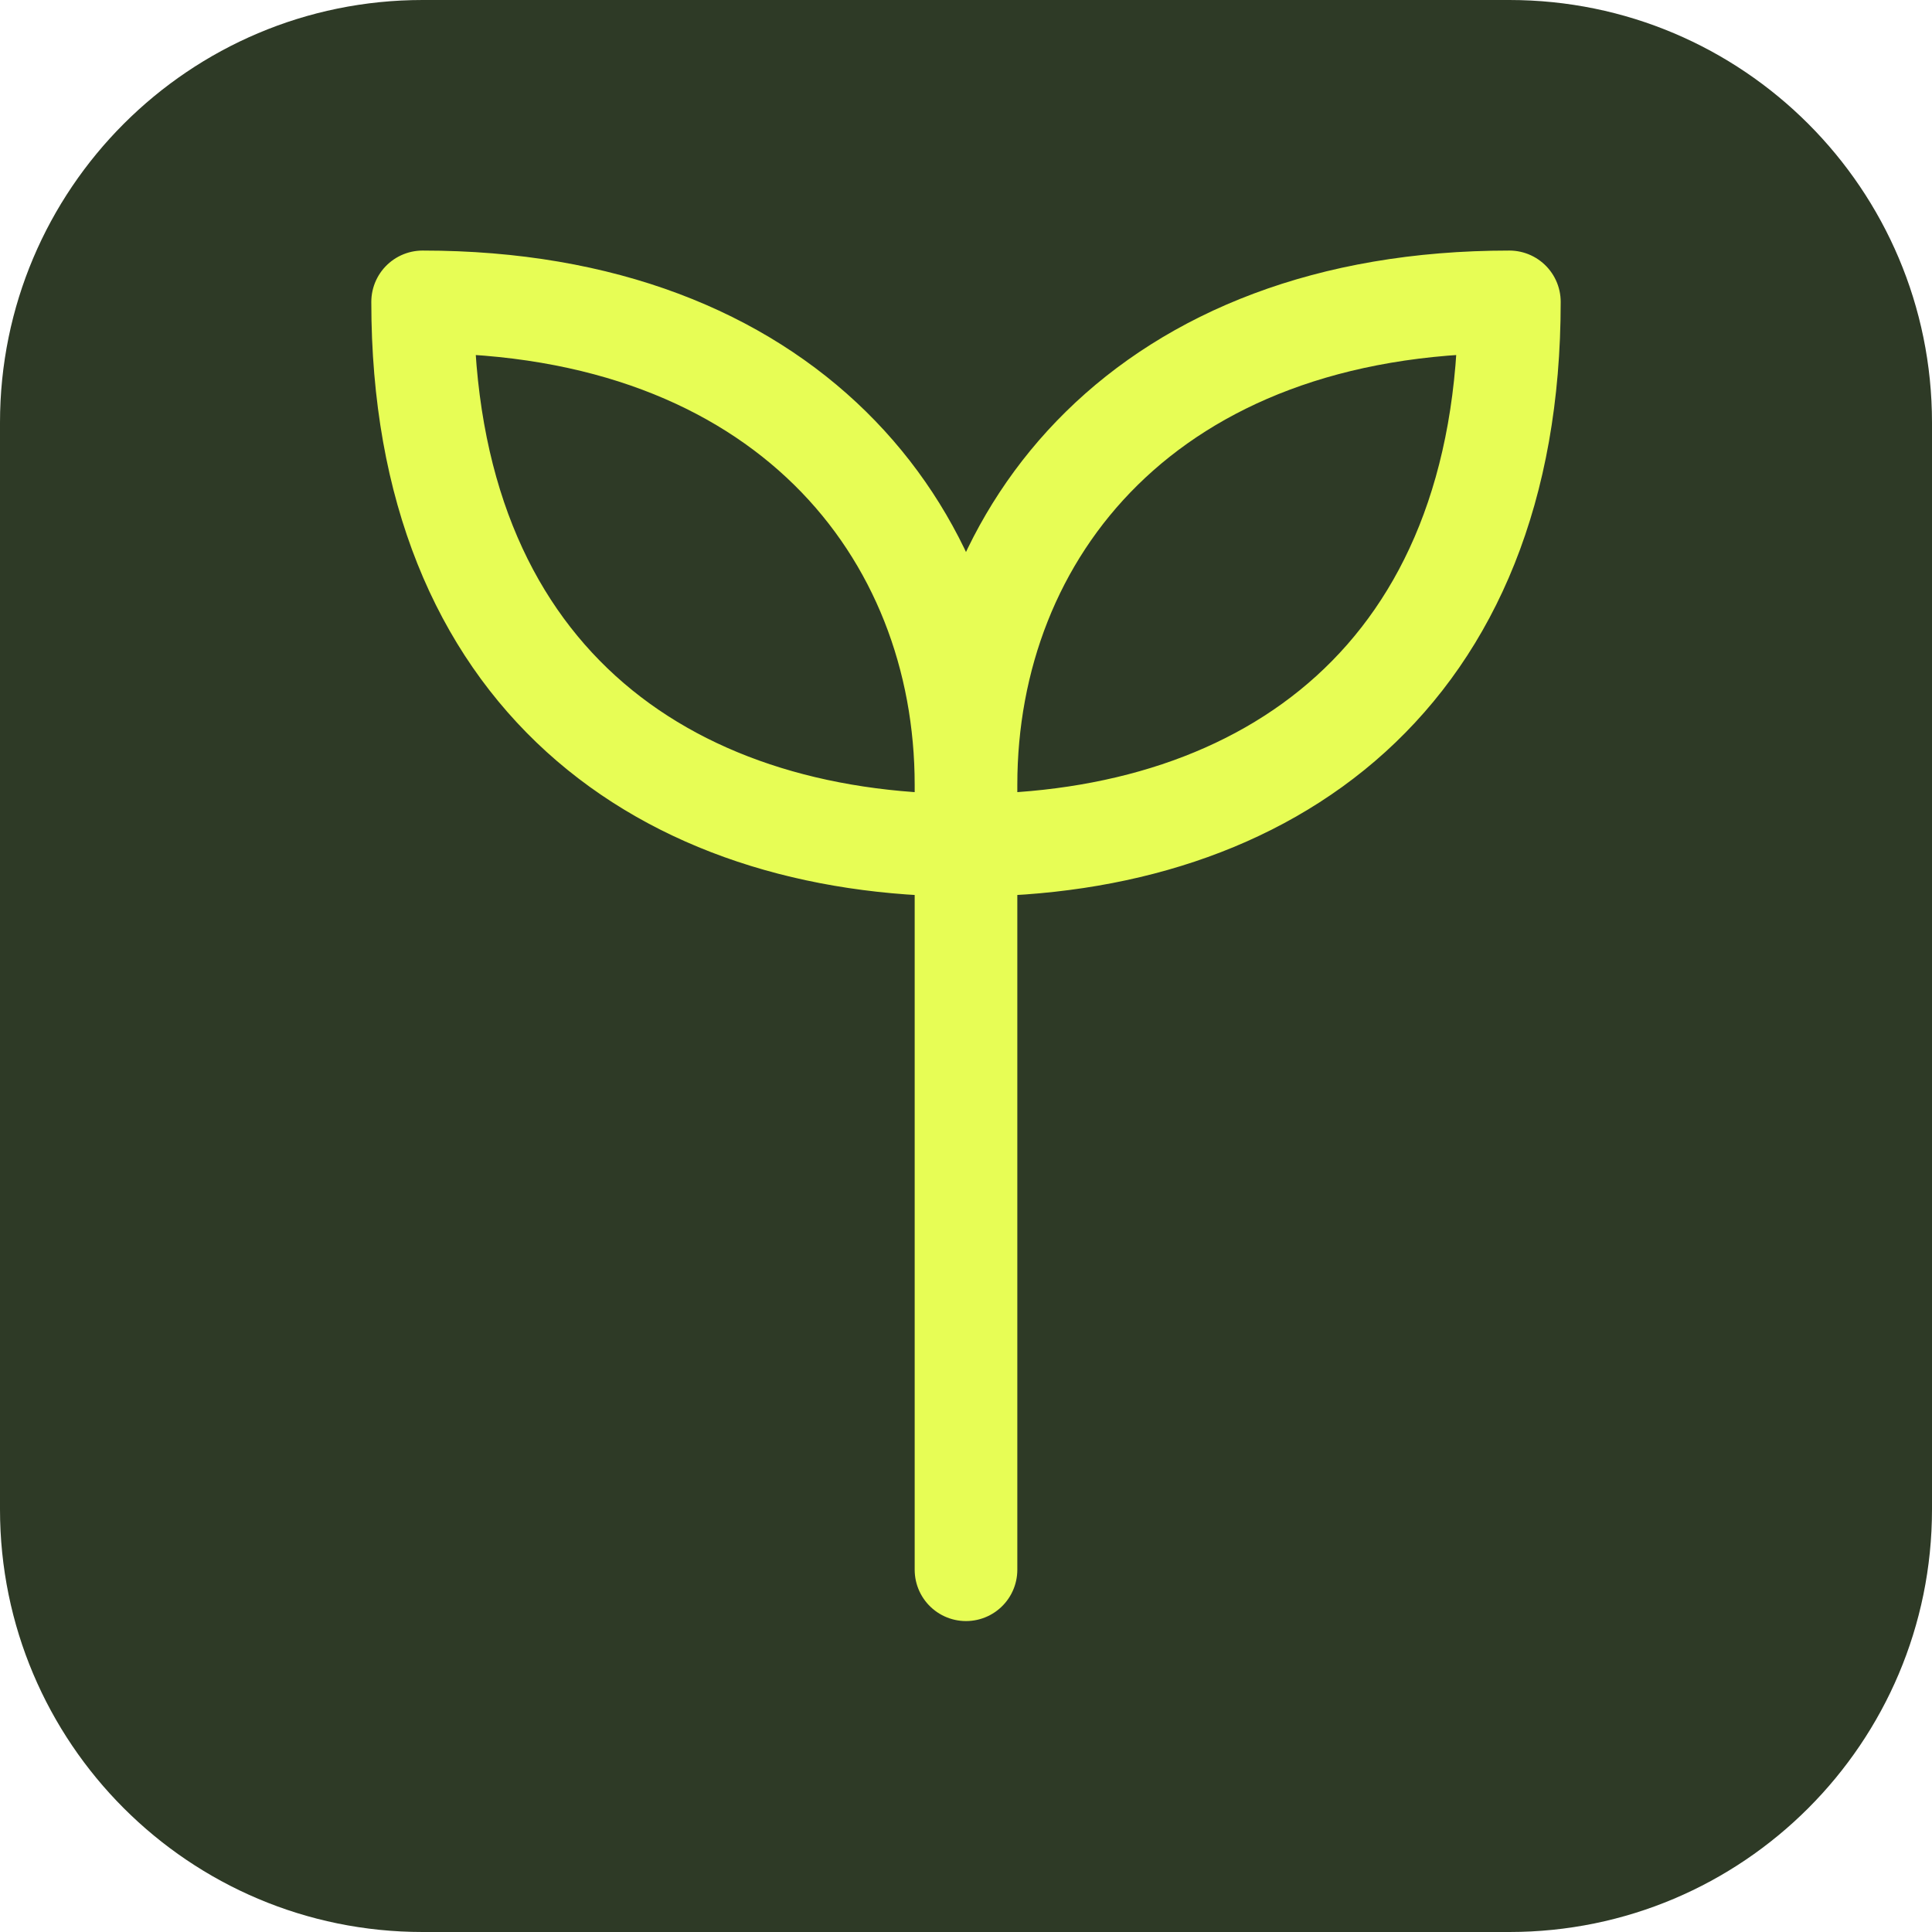
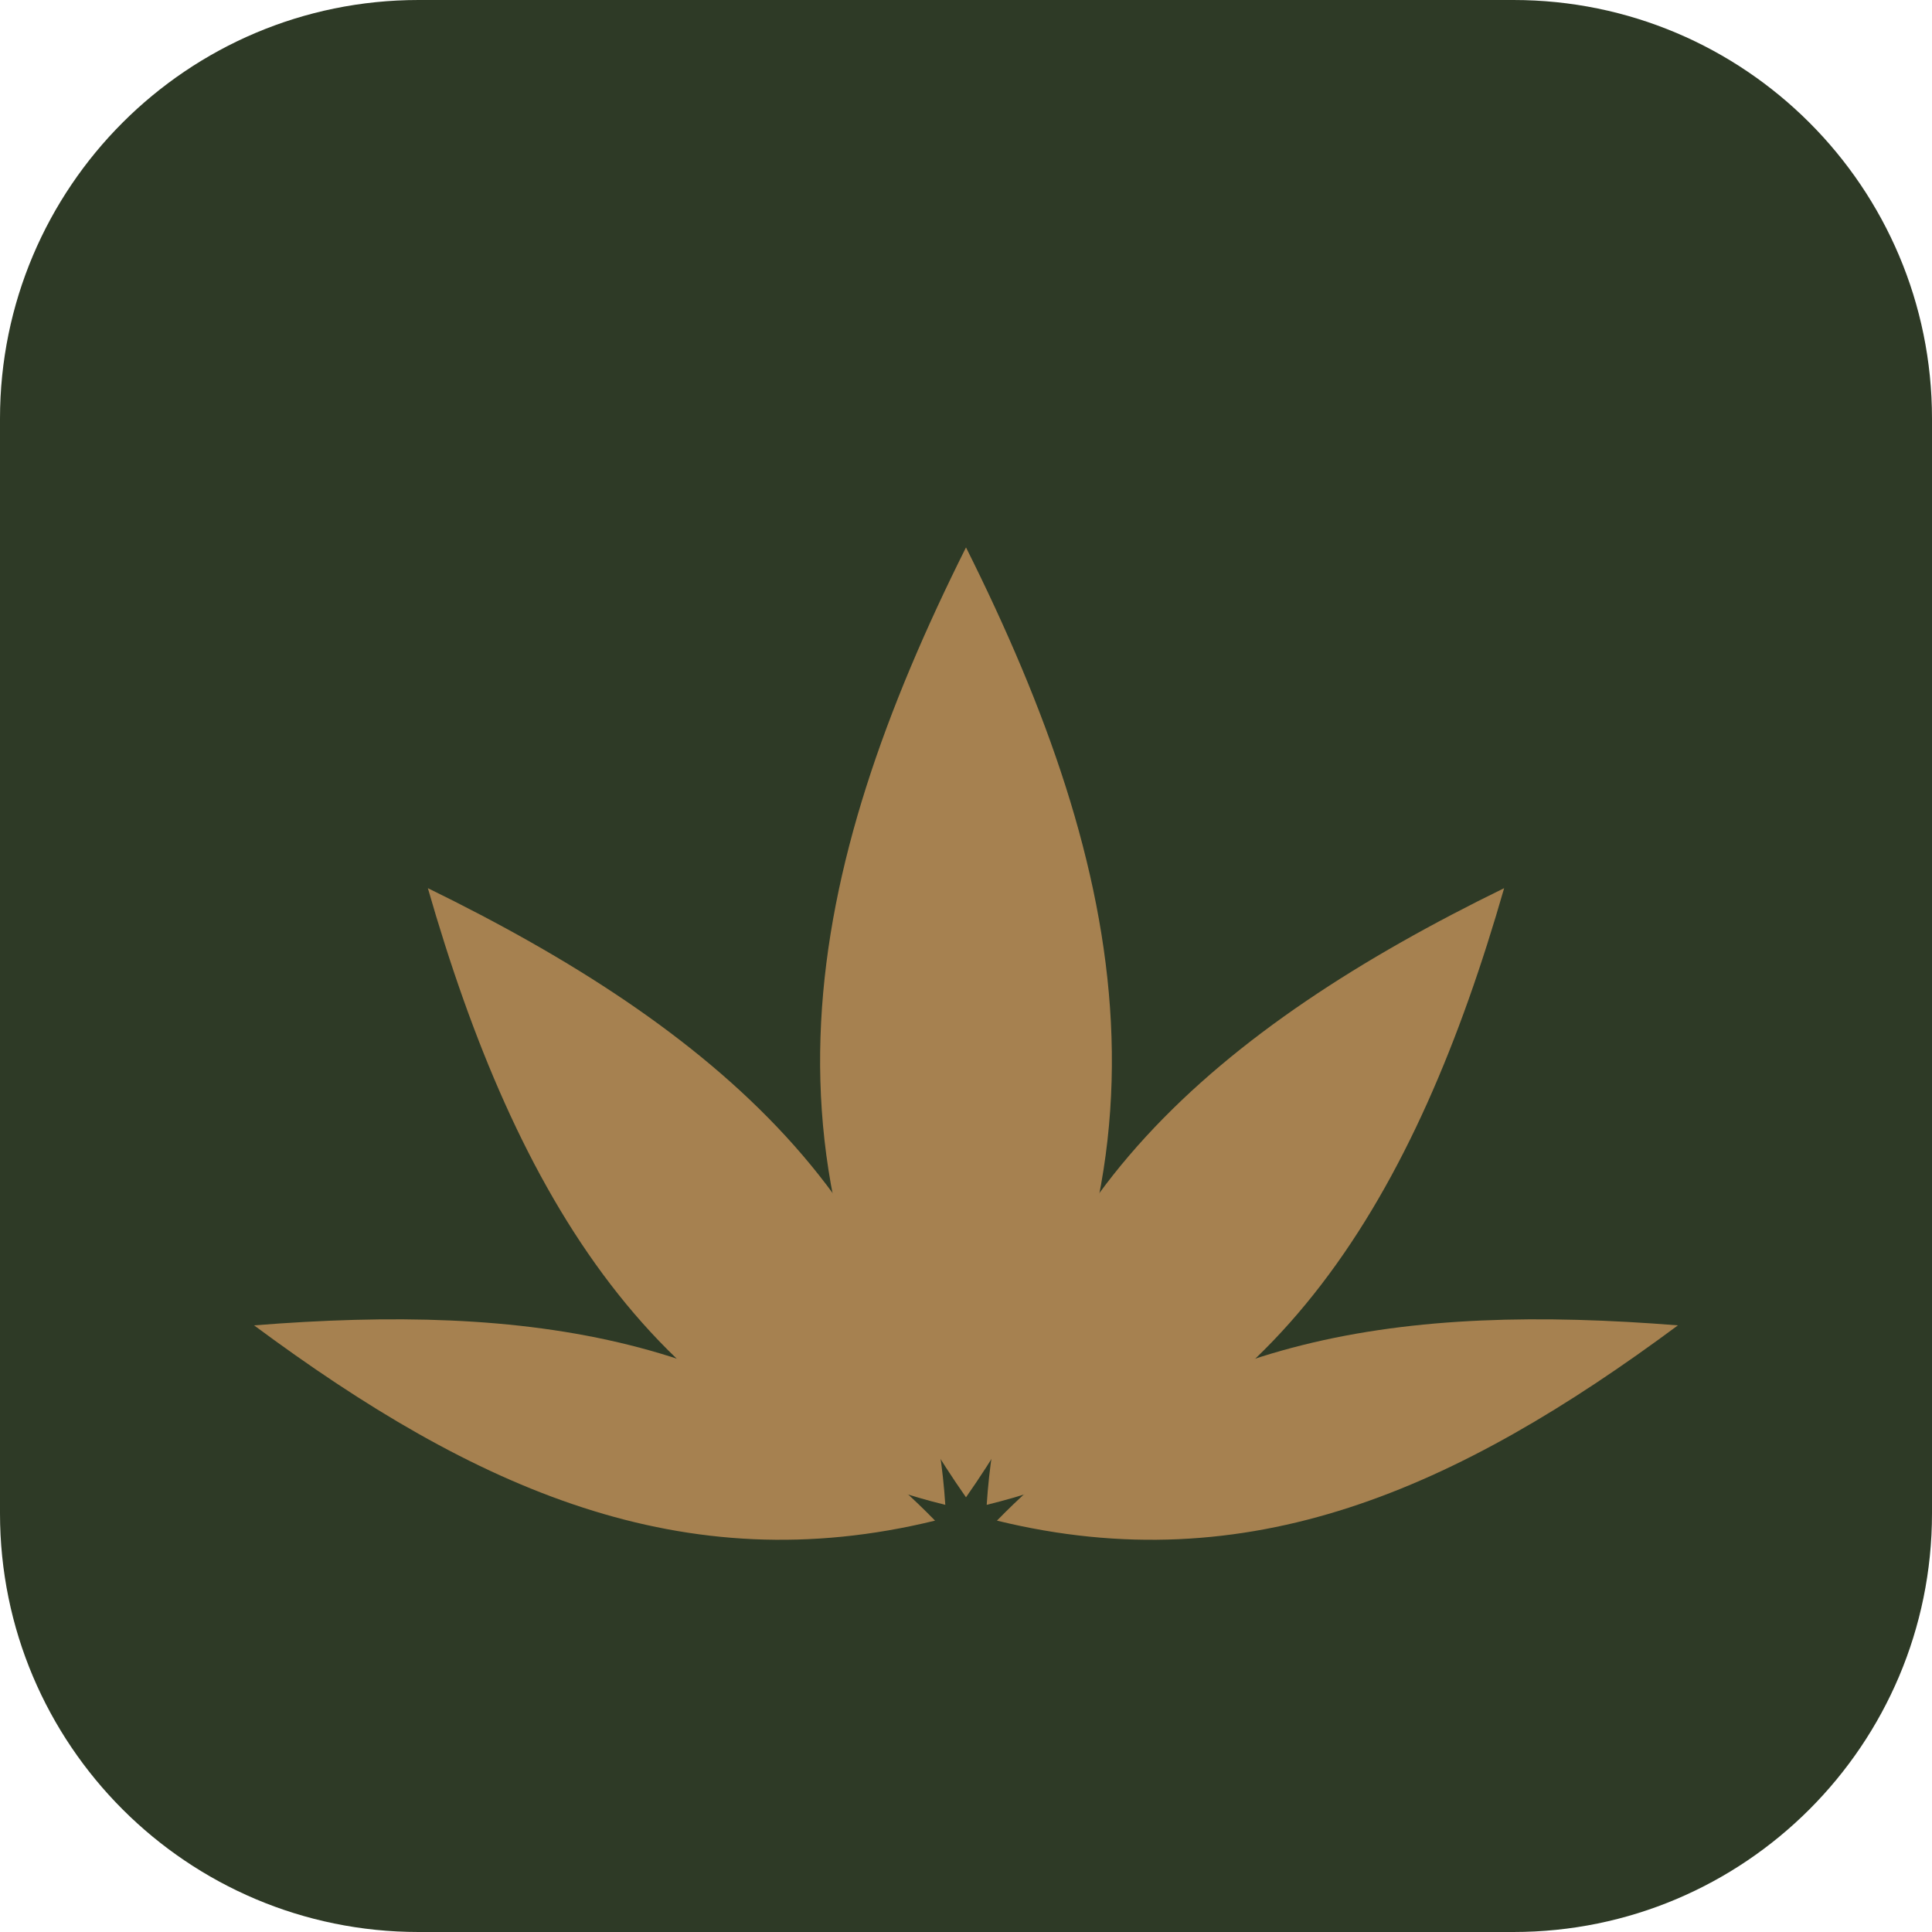
- <svg xmlns="http://www.w3.org/2000/svg" viewBox="0 0 32 32">
-   <rect width="32" height="32" rx="7" fill="#2e3a26" />
-   <path d="M16 26V13M16 13c0-4.2 3-8 9-8 0 6.2-4 9-9 9M16 13c0-4.2-3-8-9-8 0 6.2 4 9 9 9" stroke="#e7fd55" stroke-width="1.7" fill="none" stroke-linecap="round" stroke-linejoin="round" />
+ <svg xmlns="http://www.w3.org/2000/svg" viewBox="0 0 120 120">
+   <rect width="120" height="120" rx="26" fill="#2e3a26" />
+   <g transform="translate(0,16)" fill="#a68150">
+     <path d="M60 18C70 38 74 57 60 77C46 57 50 38 60 18Z" />
+     <path transform="rotate(-40 60 79)" d="M60 27C68 45 71 62 60 77C49 62 52 45 60 27Z" />
+     <path transform="rotate(40 60 79)" d="M60 27C68 45 71 62 60 77C49 62 52 45 60 27Z" />
+     <path transform="rotate(-74 60 79)" d="M60 33C66 49 68 63 60 77C52 63 54 49 60 33Z" />
+     <path transform="rotate(74 60 79)" d="M60 33C66 49 68 63 60 77C52 63 54 49 60 33Z" />
+   </g>
</svg>
